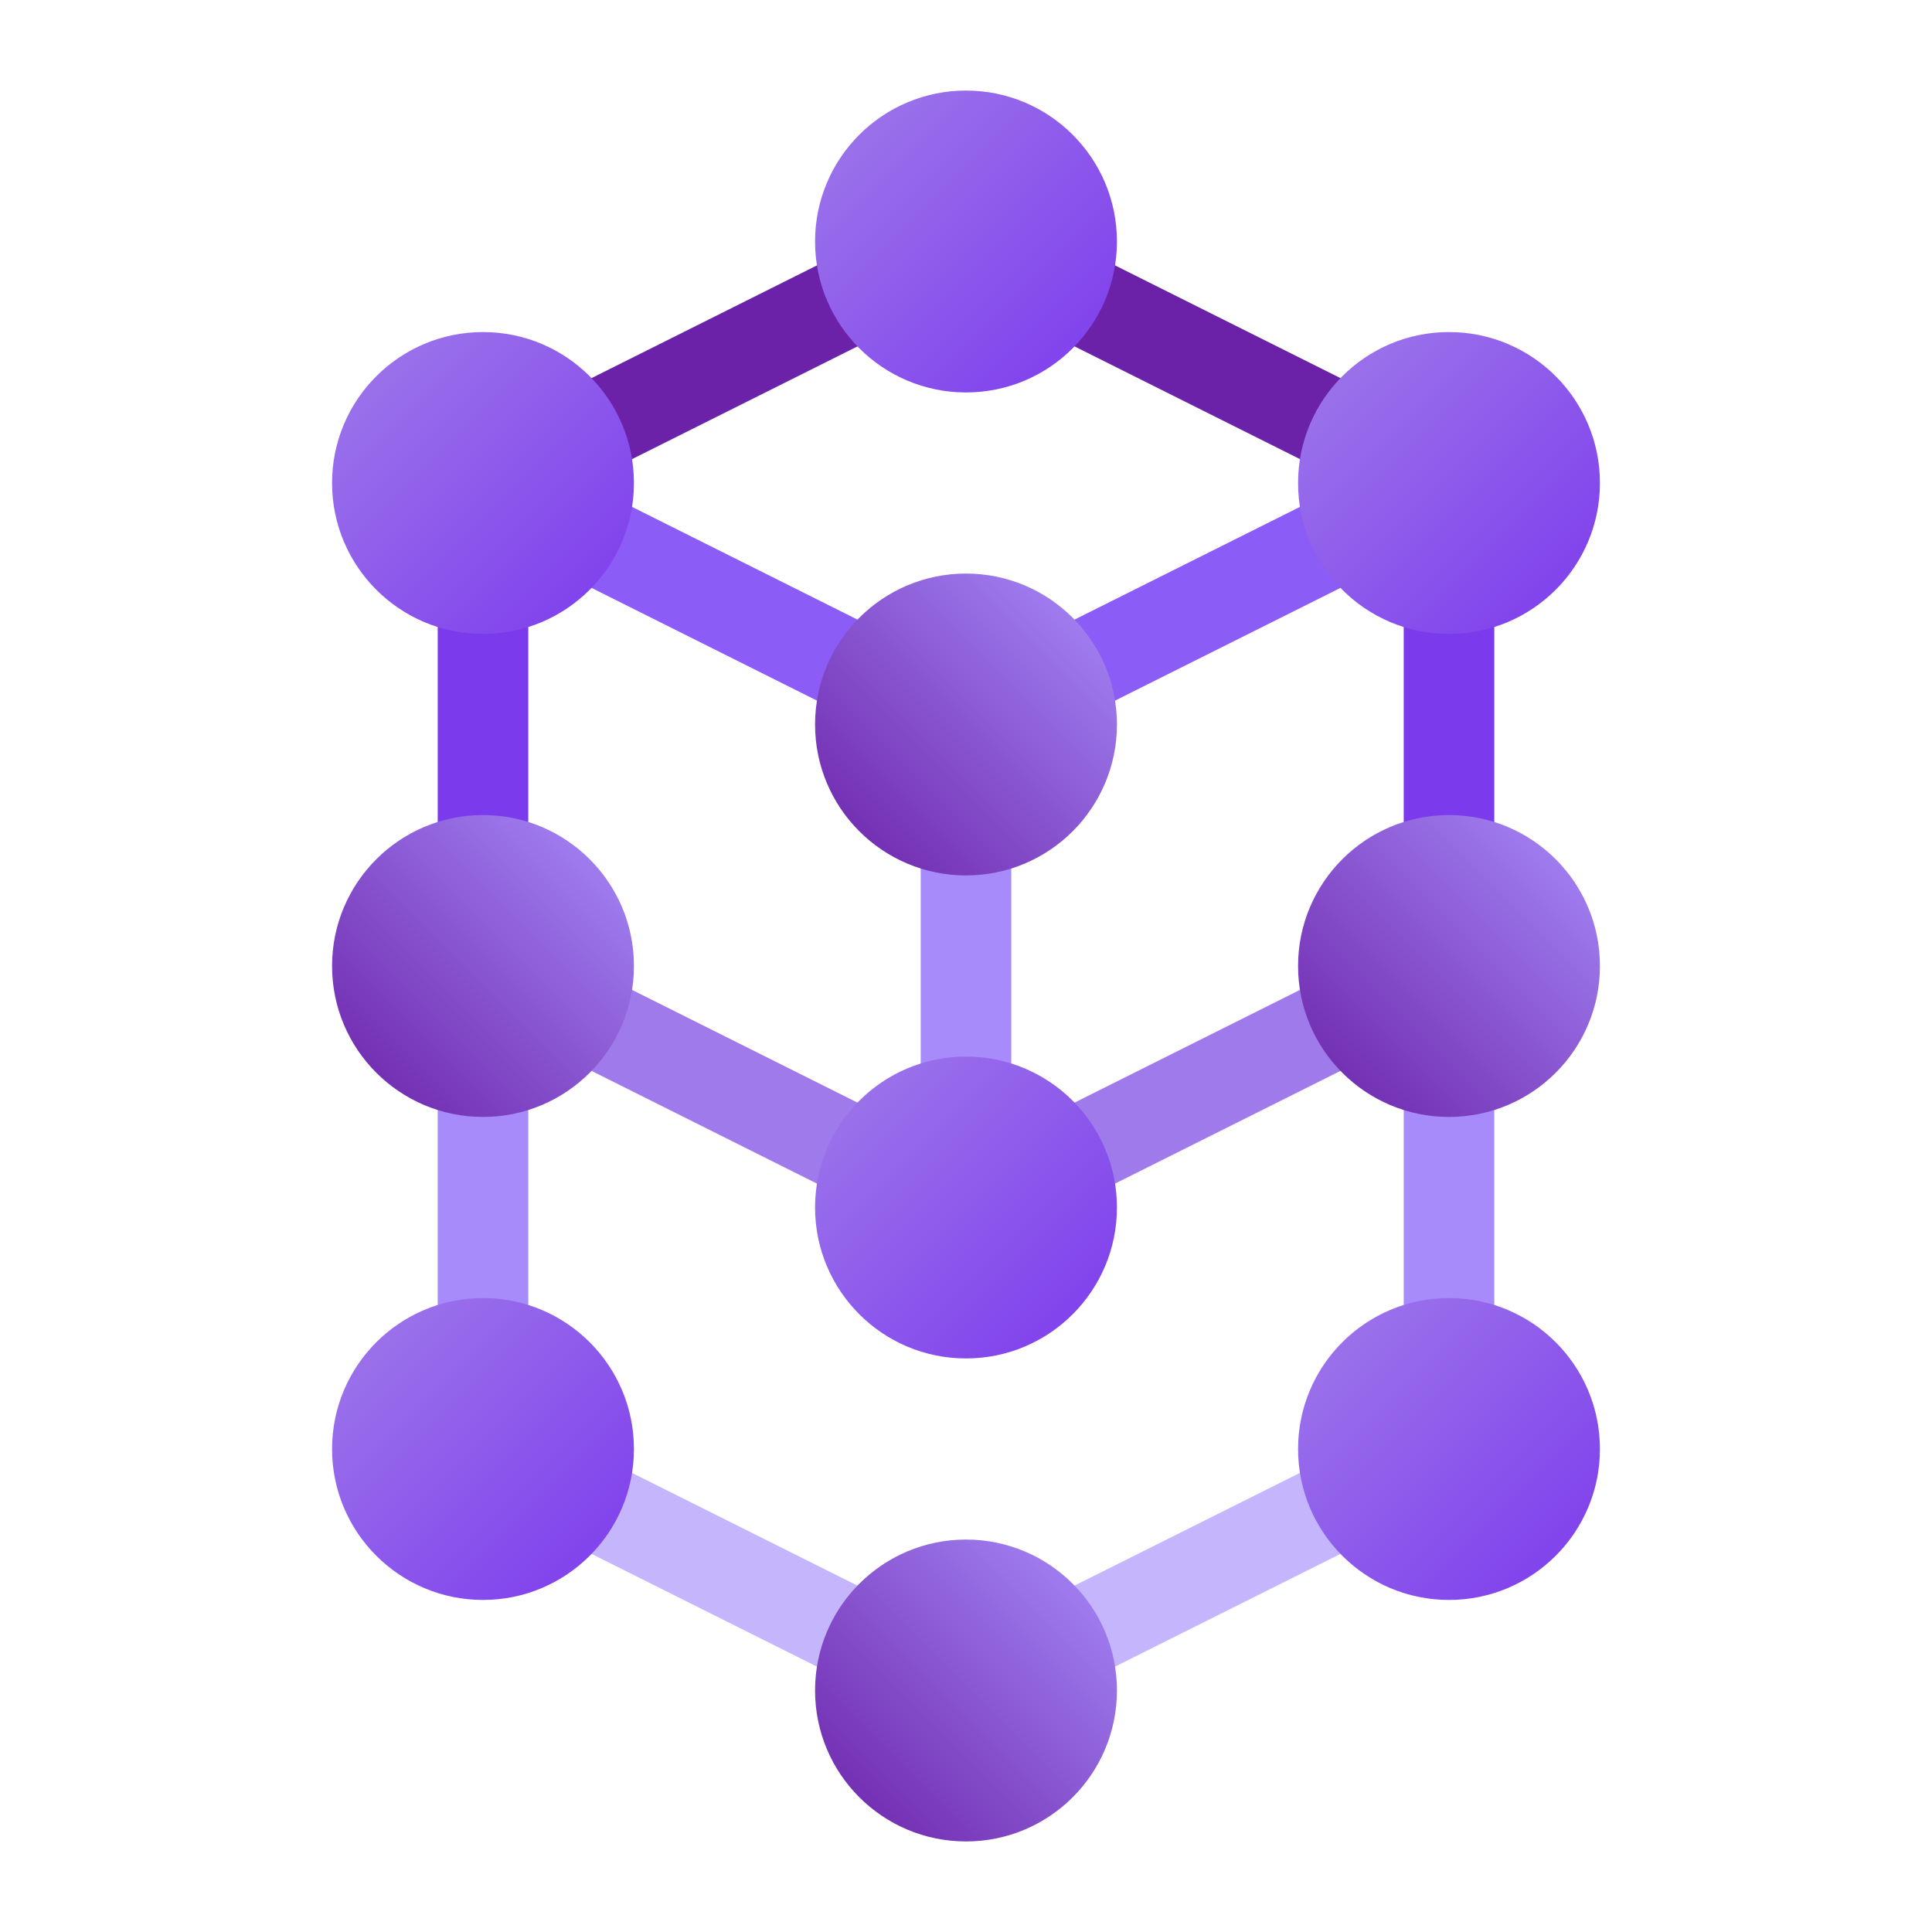
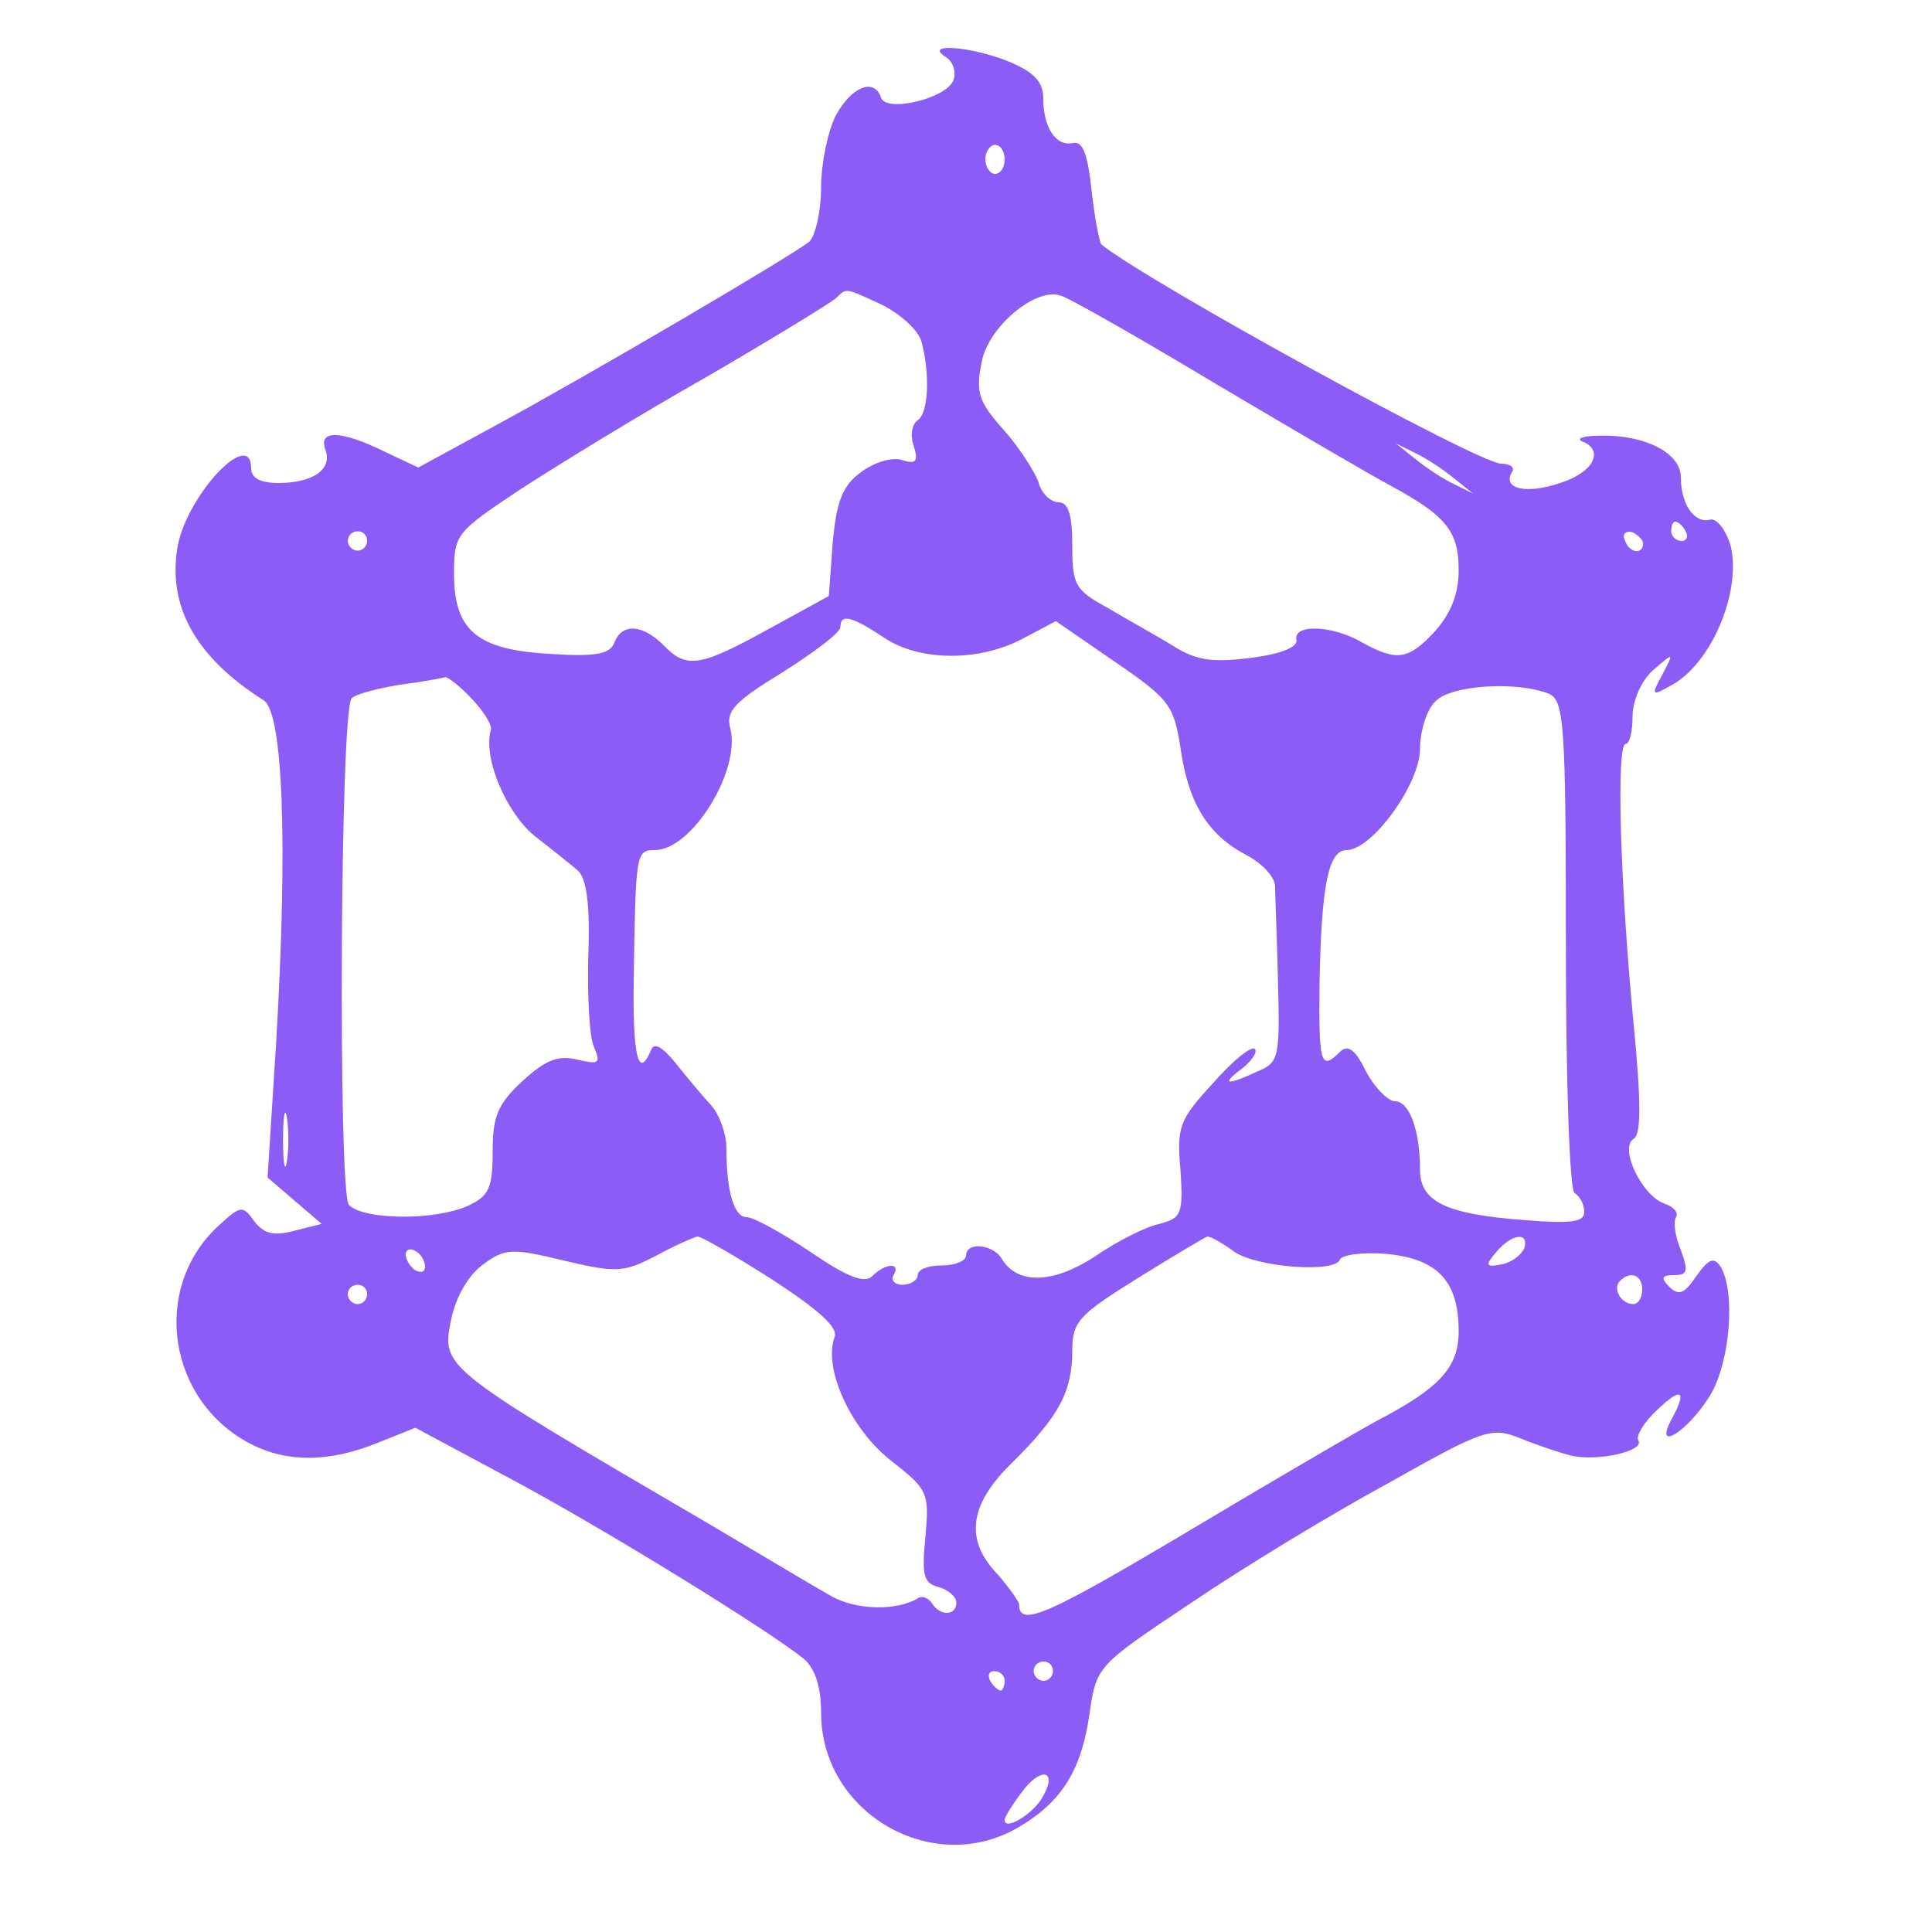
- <svg xmlns="http://www.w3.org/2000/svg" viewBox="0 0 32 32" width="32" height="32">
-   <defs>
-     <linearGradient id="grad1" x1="0%" y1="0%" x2="100%" y2="100%">
-       <stop offset="0%" style="stop-color:#9f7aea" />
-       <stop offset="100%" style="stop-color:#7c3aed" />
-     </linearGradient>
-     <linearGradient id="grad2" x1="0%" y1="100%" x2="100%" y2="0%">
-       <stop offset="0%" style="stop-color:#6b21a8" />
-       <stop offset="100%" style="stop-color:#a78bfa" />
-     </linearGradient>
-   </defs>
-   <line x1="16" y1="4" x2="24" y2="8" stroke="#6b21a8" stroke-width="1.5" />
-   <line x1="16" y1="4" x2="8" y2="8" stroke="#6b21a8" stroke-width="1.5" />
-   <line x1="24" y1="8" x2="24" y2="16" stroke="#7c3aed" stroke-width="1.5" />
-   <line x1="8" y1="8" x2="8" y2="16" stroke="#7c3aed" stroke-width="1.5" />
-   <line x1="8" y1="8" x2="16" y2="12" stroke="#8b5cf6" stroke-width="1.5" />
-   <line x1="24" y1="8" x2="16" y2="12" stroke="#8b5cf6" stroke-width="1.5" />
-   <line x1="16" y1="12" x2="16" y2="20" stroke="#a78bfa" stroke-width="1.5" />
-   <line x1="8" y1="16" x2="16" y2="20" stroke="#9f7aea" stroke-width="1.5" />
-   <line x1="24" y1="16" x2="16" y2="20" stroke="#9f7aea" stroke-width="1.5" />
-   <line x1="8" y1="16" x2="8" y2="24" stroke="#a78bfa" stroke-width="1.5" />
-   <line x1="24" y1="16" x2="24" y2="24" stroke="#a78bfa" stroke-width="1.5" />
-   <line x1="8" y1="24" x2="16" y2="28" stroke="#c4b5fd" stroke-width="1.5" />
-   <line x1="24" y1="24" x2="16" y2="28" stroke="#c4b5fd" stroke-width="1.5" />
-   <circle cx="16" cy="4" r="2.5" fill="url(#grad1)" />
-   <circle cx="8" cy="8" r="2.5" fill="url(#grad1)" />
-   <circle cx="24" cy="8" r="2.5" fill="url(#grad1)" />
-   <circle cx="16" cy="12" r="2.5" fill="url(#grad2)" />
-   <circle cx="8" cy="16" r="2.5" fill="url(#grad2)" />
-   <circle cx="24" cy="16" r="2.5" fill="url(#grad2)" />
-   <circle cx="16" cy="20" r="2.5" fill="url(#grad1)" />
-   <circle cx="8" cy="24" r="2.5" fill="url(#grad1)" />
-   <circle cx="24" cy="24" r="2.5" fill="url(#grad1)" />
-   <circle cx="16" cy="28" r="2.5" fill="url(#grad2)" />
+ <svg xmlns="http://www.w3.org/2000/svg" version="1.0" width="32" height="32" viewBox="0 0 200 200" preserveAspectRatio="xMidYMid meet">
+   <g transform="translate(0,200) scale(0.1,-0.1)" fill="#8b5cf6" stroke="none">
+     <path d="M979 1941 c8 -5 11 -16 8 -24 -7 -19 -70 -34 -75 -18 -7 21 -31 11 -47 -19 -8 -16 -15 -49 -15 -74 0 -25 -6 -50 -12 -56 -17 -14 -228 -138 -326 -191 l-79 -43 -36 17 c-45 22 -68 22 -60 1 7 -20 -13 -34 -49 -34 -18 0 -28 5 -28 15 0 43 -66 -27 -76 -80 -11 -62 18 -115 89 -160 20 -13 25 -147 13 -352 l-9 -142 28 -24 28 -24 -28 -7 c-22 -6 -32 -3 -42 10 -12 17 -14 16 -38 -6 -69 -65 -51 -181 35 -225 37 -19 80 -19 130 1 l40 16 97 -52 c96 -51 271 -159 306 -188 11 -10 17 -29 17 -55 0 -105 118 -172 207 -117 43 26 63 59 71 117 7 48 8 49 104 113 53 36 145 92 204 124 101 57 108 59 138 47 17 -7 41 -15 53 -18 28 -6 76 5 69 16 -3 4 6 19 19 31 26 25 32 21 15 -10 -18 -34 17 -12 40 25 21 34 27 108 11 134 -7 10 -12 8 -25 -10 -12 -18 -18 -21 -28 -11 -9 9 -8 12 5 12 14 0 15 4 7 26 -6 14 -8 29 -5 34 3 5 -3 11 -12 14 -23 8 -47 57 -32 67 8 4 8 38 0 120 -14 147 -18 289 -8 289 4 0 7 13 7 28 0 17 9 37 21 48 22 19 22 19 10 -4 -12 -22 -11 -23 8 -12 43 22 75 100 62 147 -5 15 -14 27 -21 25 -16 -4 -30 16 -30 44 0 25 -37 44 -83 43 -18 0 -26 -3 -19 -6 23 -9 12 -32 -23 -43 -35 -12 -60 -6 -50 11 4 5 -2 9 -11 9 -23 0 -364 187 -414 227 -2 3 -7 28 -10 56 -4 37 -9 51 -19 49 -18 -4 -31 16 -31 46 0 17 -9 27 -35 38 -39 16 -90 20 -66 5z m61 -106 c0 -8 -4 -15 -10 -15 -5 0 -10 7 -10 15 0 8 5 15 10 15 6 0 10 -7 10 -15z m-126 -151 c19 -10 37 -26 40 -38 9 -34 7 -74 -4 -81 -6 -4 -8 -16 -4 -27 5 -16 2 -19 -13 -14 -10 3 -29 -3 -42 -13 -19 -14 -25 -30 -29 -73 l-4 -55 -62 -34 c-71 -39 -85 -42 -109 -17 -22 22 -43 23 -51 3 -4 -12 -19 -15 -65 -12 -77 4 -101 24 -101 83 0 41 2 43 68 87 37 24 123 77 192 116 69 40 129 77 135 82 12 11 8 12 49 -7z m344 -81 c81 -48 163 -96 182 -106 57 -31 70 -47 70 -87 0 -25 -8 -45 -25 -64 -27 -29 -39 -31 -75 -11 -31 18 -71 19 -68 3 2 -8 -16 -15 -47 -19 -39 -5 -56 -3 -80 12 -16 10 -47 27 -67 39 -35 19 -38 24 -38 65 0 32 -4 45 -14 45 -8 0 -18 9 -21 21 -4 11 -20 36 -36 54 -26 29 -29 39 -23 69 6 37 56 79 82 70 8 -2 80 -43 160 -91z m247 -98 l20 -16 -20 10 c-11 5 -29 17 -40 26 l-20 16 20 -10 c11 -5 29 -17 40 -26z m240 -55 c3 -5 1 -10 -4 -10 -6 0 -11 5 -11 10 0 6 2 10 4 10 3 0 8 -4 11 -10z m-1365 -10 c0 -5 -4 -10 -10 -10 -5 0 -10 5 -10 10 0 6 5 10 10 10 6 0 10 -4 10 -10z m1321 -3 c-1 -12 -15 -9 -19 4 -3 6 1 10 8 8 6 -3 11 -8 11 -12z m-786 -97 c37 -25 99 -25 144 -1 l34 18 61 -42 c57 -39 61 -45 68 -89 8 -57 28 -90 68 -111 17 -9 30 -23 30 -33 0 -9 2 -54 3 -99 2 -77 1 -83 -21 -92 -32 -15 -39 -14 -16 3 10 8 16 17 13 20 -3 4 -23 -12 -43 -35 -35 -38 -38 -45 -34 -90 3 -46 1 -50 -22 -56 -14 -3 -44 -18 -67 -34 -43 -28 -80 -29 -96 -2 -9 15 -37 18 -37 3 0 -5 -11 -10 -25 -10 -14 0 -25 -4 -25 -10 0 -5 -7 -10 -16 -10 -8 0 -12 5 -9 10 8 13 -8 13 -22 -1 -8 -8 -26 -1 -64 25 -30 20 -59 36 -66 36 -13 0 -21 26 -21 71 0 15 -7 35 -16 45 -10 11 -26 30 -37 44 -14 17 -22 21 -25 13 -13 -31 -19 -7 -18 70 2 134 2 137 22 137 38 0 89 82 78 126 -5 18 5 28 54 58 33 21 60 41 60 47 0 14 12 11 45 -11z m-426 -64 c12 -13 21 -27 19 -32 -8 -29 16 -85 45 -109 18 -14 38 -30 45 -36 9 -8 13 -34 11 -88 -1 -42 1 -85 6 -95 7 -17 5 -18 -17 -13 -20 5 -33 0 -57 -22 -26 -24 -31 -37 -31 -73 0 -38 -4 -46 -25 -56 -35 -16 -110 -15 -124 1 -11 15 -9 512 3 524 3 4 25 10 49 14 23 3 45 7 48 8 3 0 16 -10 28 -23z m1114 6 c16 -7 18 -27 18 -259 0 -149 4 -255 9 -258 6 -4 10 -12 10 -20 0 -10 -14 -12 -62 -8 -81 6 -108 19 -108 52 0 41 -11 71 -26 71 -7 0 -21 14 -30 31 -11 23 -19 28 -27 20 -20 -20 -22 -12 -21 73 2 99 9 136 28 136 26 0 76 68 76 105 0 18 7 41 16 49 16 17 84 21 117 8z m-1306 -484 c-2 -13 -4 -3 -4 22 0 25 2 35 4 23 2 -13 2 -33 0 -45z m503 -123 c46 -30 68 -49 64 -59 -12 -32 16 -94 57 -127 40 -31 41 -34 37 -80 -4 -40 -2 -48 14 -52 10 -3 18 -10 18 -16 0 -14 -17 -14 -25 -1 -4 6 -10 8 -14 6 -22 -14 -65 -13 -91 2 -16 9 -73 43 -127 75 -277 162 -276 161 -266 211 5 24 18 46 33 57 23 17 30 17 84 4 55 -13 62 -12 95 5 20 11 39 19 43 20 4 0 39 -20 78 -45z m478 29 c24 -16 104 -22 109 -8 2 5 23 8 48 6 53 -5 75 -28 75 -80 0 -38 -20 -59 -85 -93 -22 -12 -111 -64 -198 -116 -143 -85 -172 -98 -172 -74 0 3 -10 17 -22 31 -35 36 -30 73 16 117 47 47 61 72 61 115 0 30 7 37 68 75 37 23 69 42 72 43 3 0 16 -7 28 -16z m300 4 c-3 -7 -13 -15 -24 -17 -16 -3 -17 -1 -5 13 16 19 34 21 29 4z m-1138 -19 c0 -6 -4 -7 -10 -4 -5 3 -10 11 -10 16 0 6 5 7 10 4 6 -3 10 -11 10 -16z m1260 -24 c0 -8 -4 -15 -9 -15 -13 0 -22 16 -14 24 11 11 23 6 23 -9z m-1320 -5 c0 -5 -4 -10 -10 -10 -5 0 -10 5 -10 10 0 6 5 10 10 10 6 0 10 -4 10 -10z m710 -390 c0 -5 -4 -10 -10 -10 -5 0 -10 5 -10 10 0 6 5 10 10 10 6 0 10 -4 10 -10z m-50 -10 c0 -5 -2 -10 -4 -10 -3 0 -8 5 -11 10 -3 6 -1 10 4 10 6 0 11 -4 11 -10z m40 -119 c-9 -18 -40 -37 -40 -25 0 3 8 16 18 29 19 26 37 23 22 -4z" />
+   </g>
</svg>
